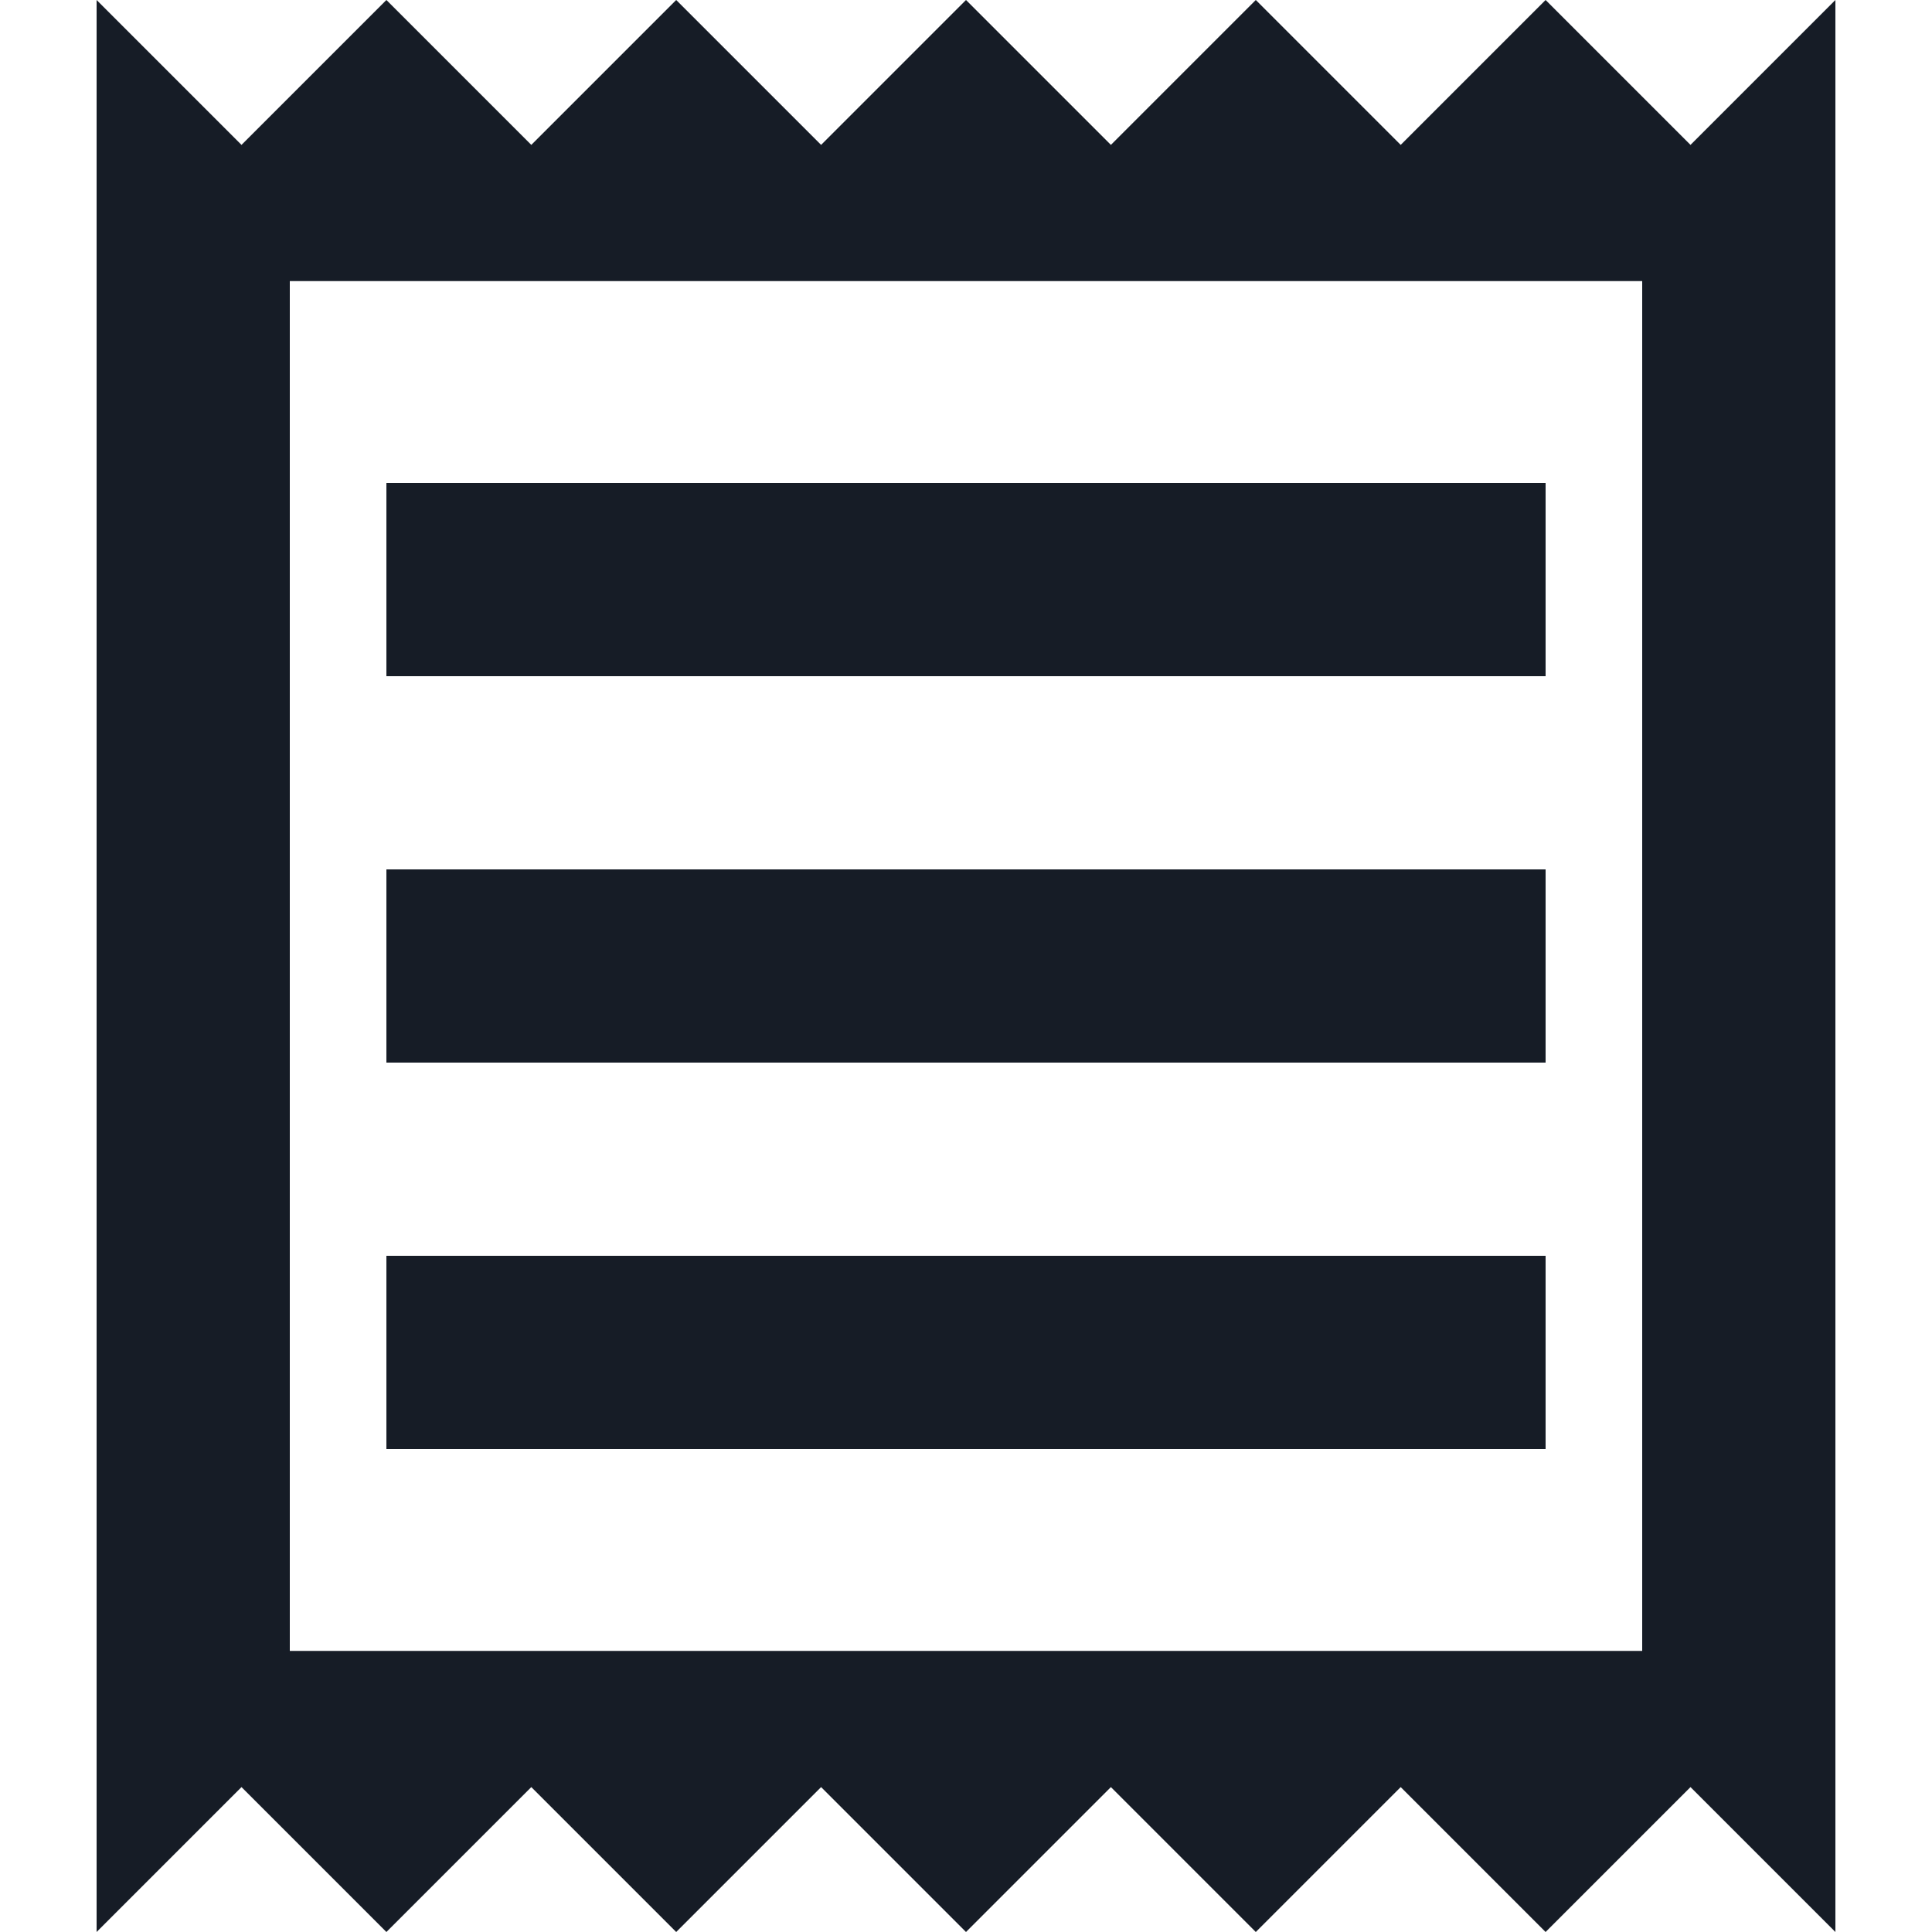
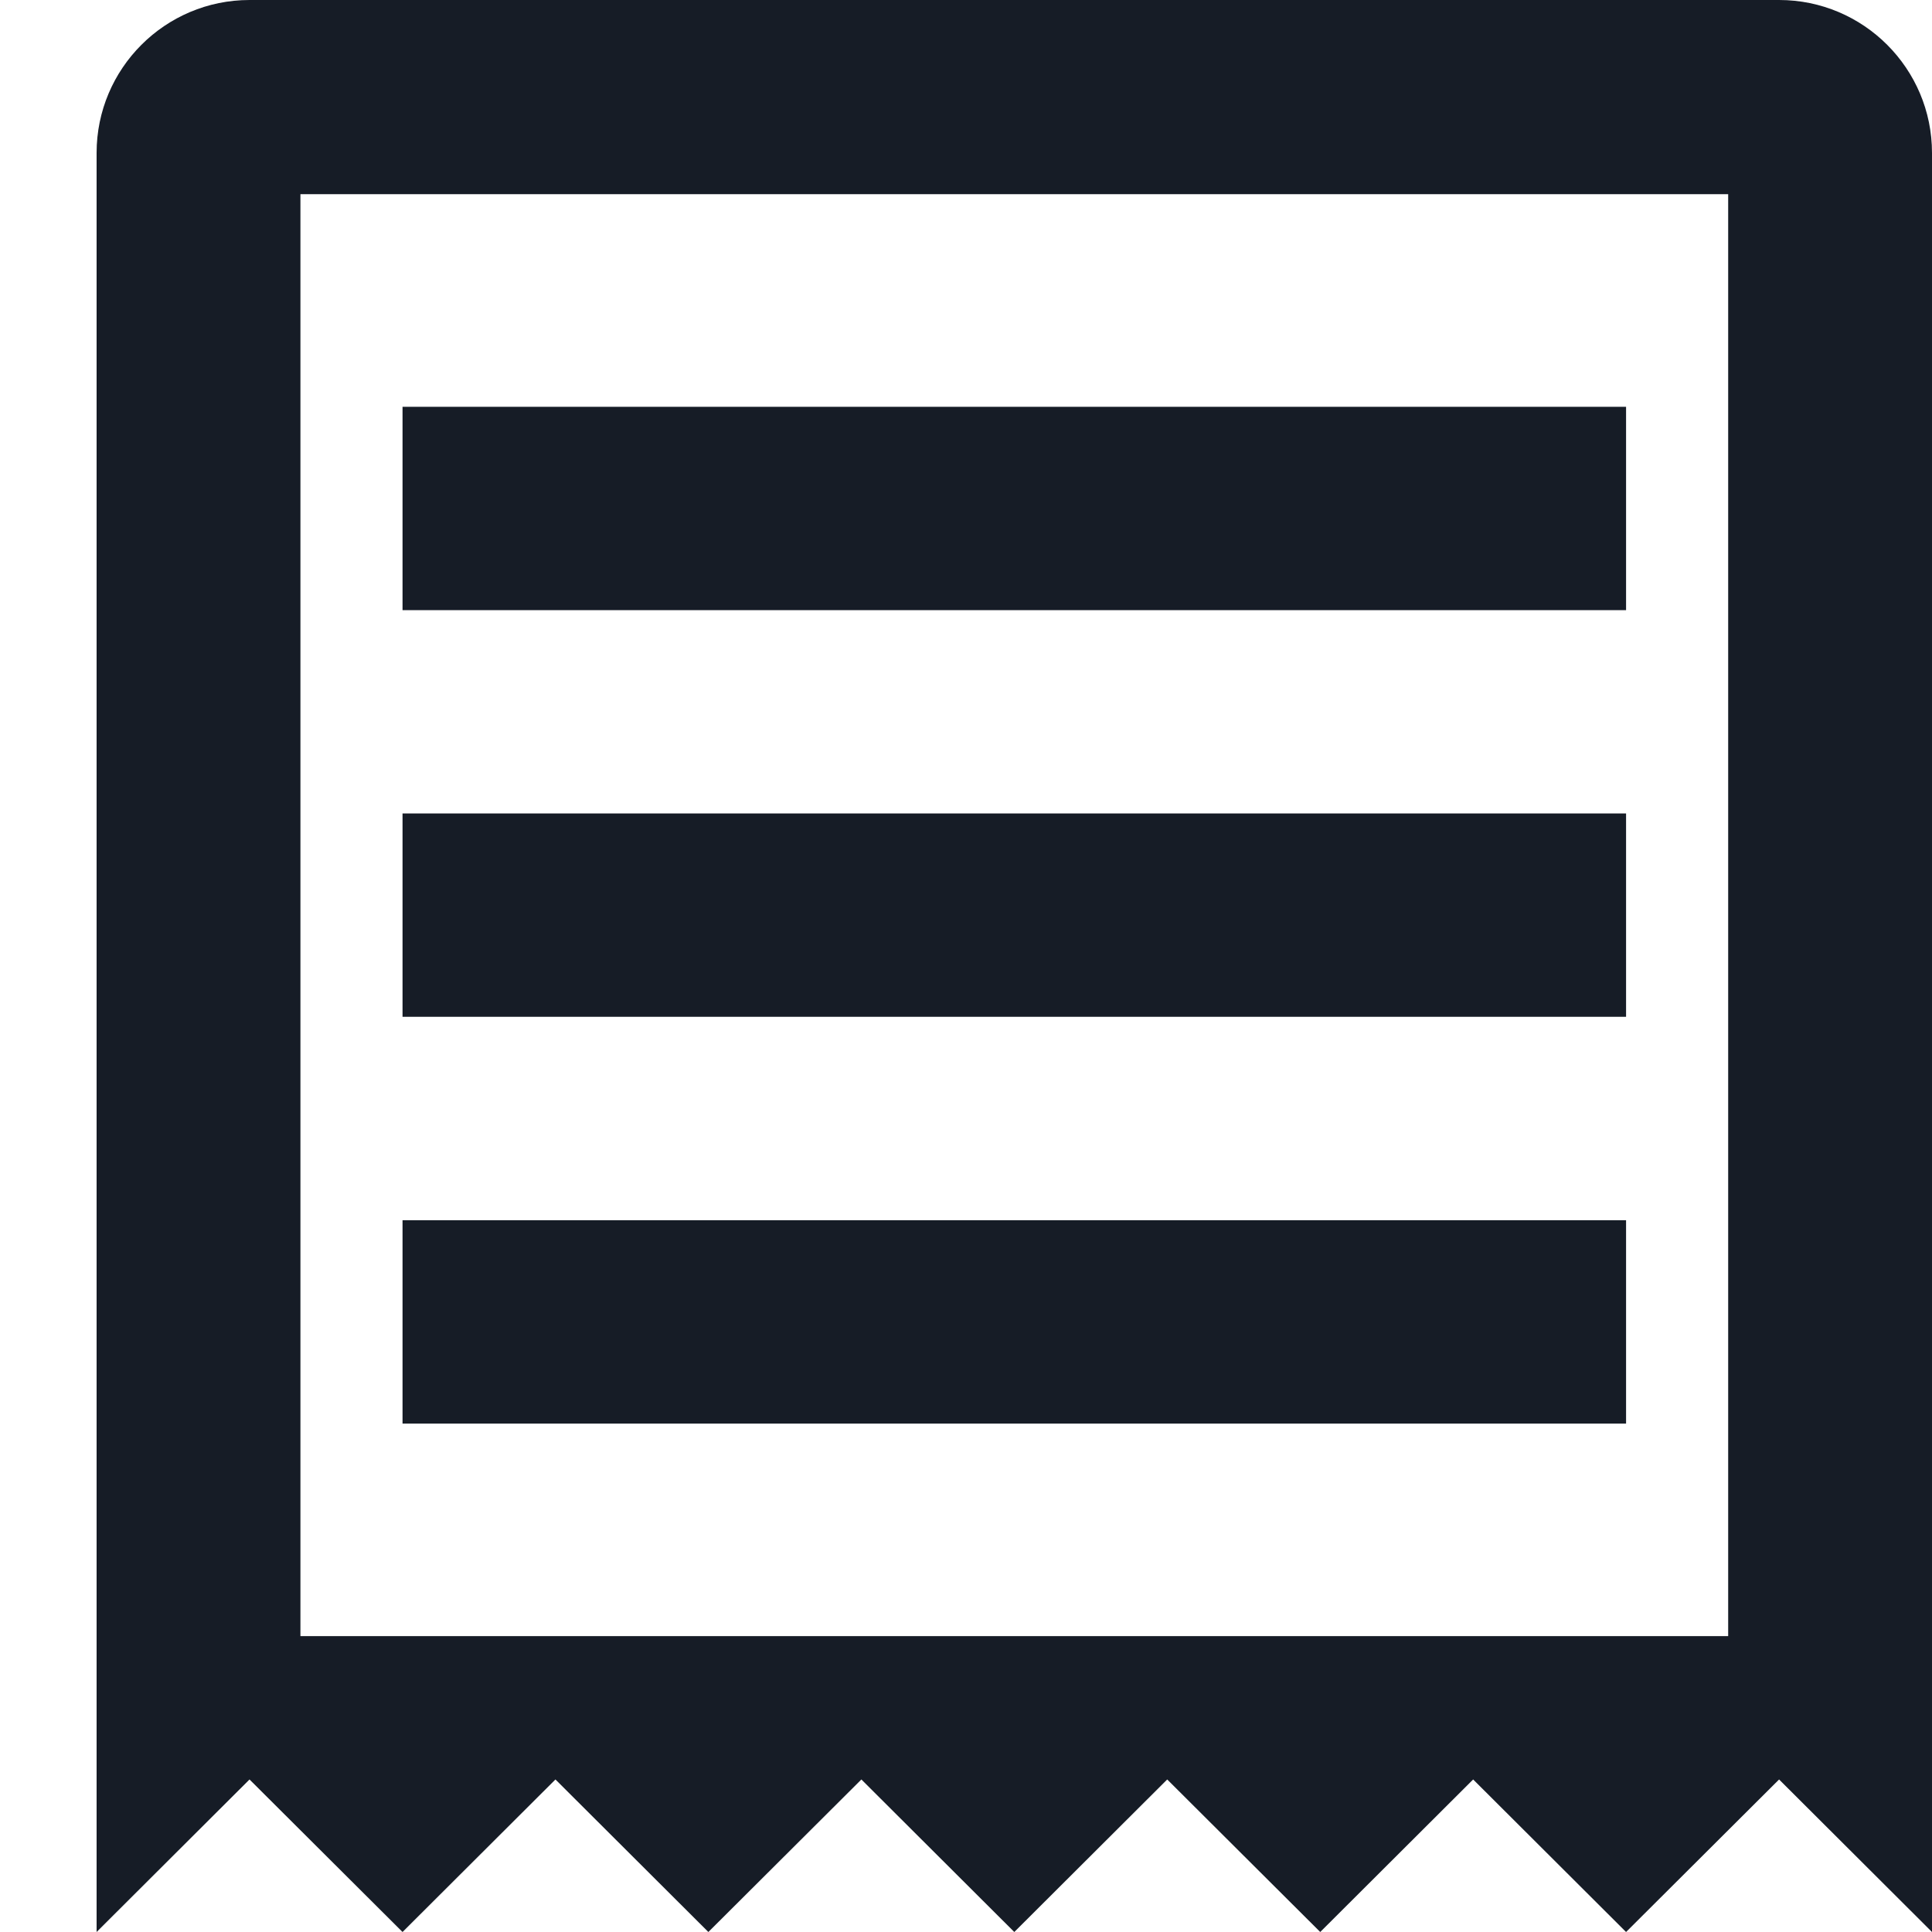
- <svg xmlns="http://www.w3.org/2000/svg" viewBox="0 0 20 20" fill="none">
-   <path d="M17.5 1.5 16 0l-1.5 1.5L13 0l-1.5 1.5L10 0 8.5 1.5 7 0 5.5 1.5 4 0 2.5 1.5 1 0v20l1.5-1.5L4 20l1.5-1.5L7 20l1.5-1.5L10 20l1.5-1.5L13 20l1.5-1.5L16 20l1.5-1.5L19 20V0l-1.5 1.5ZM17 17.09H3V2.91h14v14.18ZM4 13h12v2H4v-2Zm0-4h12v2H4V9Zm0-4h12v2H4V5Z" fill="#161C26" />
+ <svg xmlns="http://www.w3.org/2000/svg" viewBox="0 0 20 20">
+   <path d="M18.417 0H2.583C1.71 0 1 .709 1 1.583V20l1.583-1.579L4.167 20l1.583-1.579L7.333 20l1.584-1.579L10.5 20l1.583-1.579L13.667 20l1.583-1.579L16.833 20l1.584-1.579L20 20V1.583C20 .71 19.291 0 18.417 0Zm-.528 16.937H3.11V2.01h14.78v14.926ZM4.167 12.632h12.666v2.105H4.167v-2.105Zm0-4.211h12.666v2.105H4.167V8.421Zm0-4.21h12.666v2.105H4.167V4.21Z" fill="#161C26" />
</svg>
